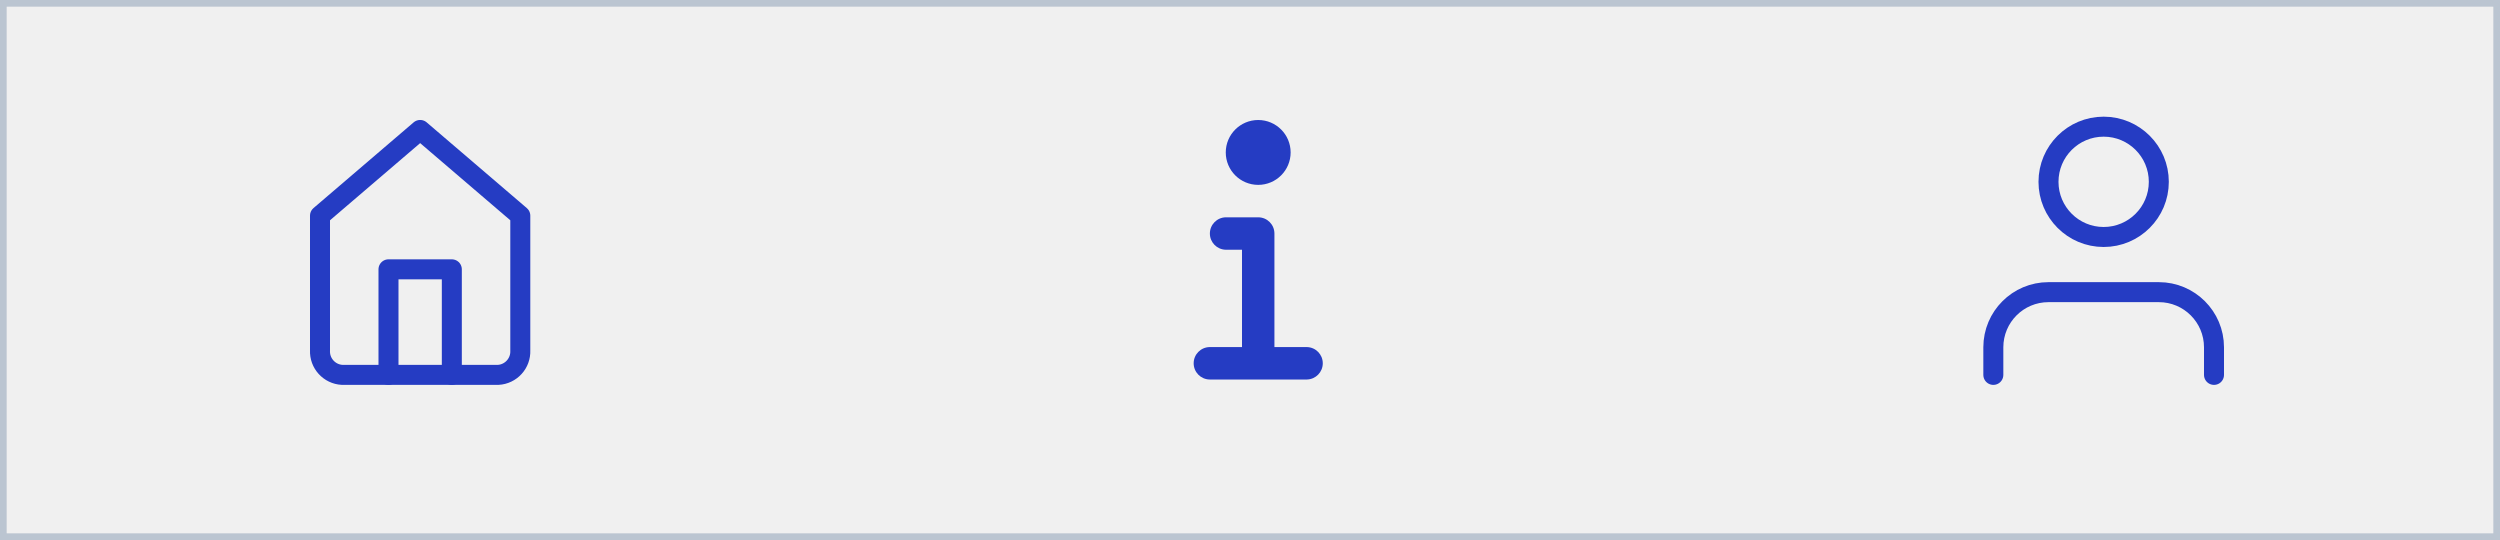
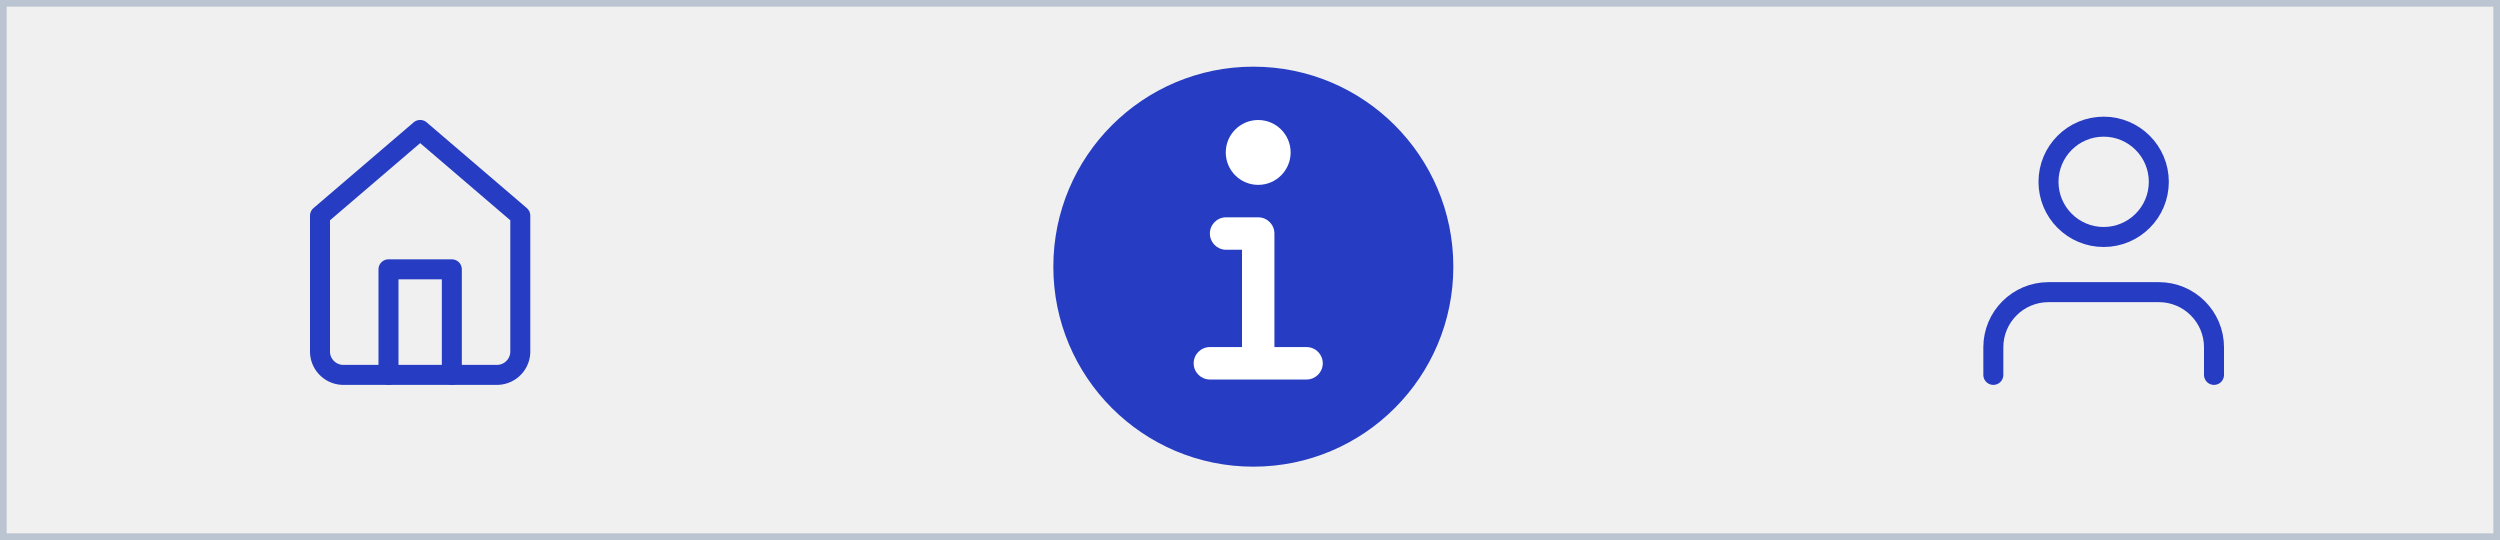
<svg xmlns="http://www.w3.org/2000/svg" width="375" height="81" viewBox="0 0 375 81">
  <defs>
-     <style>.a,.c,.g{fill:none;}.a{stroke:#bbc5d1;}.b{fill:rgba(209,209,209,0);}.c{stroke:#253cc3;stroke-linecap:round;stroke-linejoin:round;stroke-width:3px;}.d{fill:rgba(37,60,195,0);}.e{fill:#253cc3;}.f{stroke:none;}</style>
+     <style>.a,.c,.h{fill:none;}.a{stroke:#bbc5d1;}.b{fill:rgba(209,209,209,0);}.c{stroke:#253cc3;stroke-linecap:round;stroke-linejoin:round;stroke-width:3px;}.d{fill:rgba(37,60,195,0);}.e{fill:#253cc3;}.f{fill:#fff;}.g{stroke:none;}</style>
  </defs>
+   <g class="a">
+     <rect class="g" width="375" height="81" />
+     <rect class="h" x="0.5" y="0.5" width="374" height="80" />
+   </g>
  <g transform="translate(-5997 1700)">
-     <g class="a" transform="translate(5997 -1700)">
-       <rect class="f" width="375" height="81" />
-       <rect class="g" x="0.5" y="0.5" width="374" height="80" />
-     </g>
    <circle class="b" cx="31.5" cy="31.5" r="31.5" transform="translate(6281 -1691)" />
    <g transform="translate(6290 -1685.5)">
      <path class="c" d="M39.1,34.911V30.774A8.274,8.274,0,0,0,30.822,22.5H14.274A8.274,8.274,0,0,0,6,30.774v4.137" transform="translate(0 6.822)" />
      <path class="c" d="M28.548,12.774A8.274,8.274,0,1,1,20.274,4.5a8.274,8.274,0,0,1,8.274,8.274Z" transform="translate(2.274)" />
    </g>
-     <g transform="translate(0 -15)">
-       <path class="d" d="M31.5,0A31.5,31.5,0,1,1,0,31.5,31.5,31.5,0,0,1,31.5,0Z" transform="translate(6029 -1678)" />
-       <g transform="translate(6040.5 -1668.507)">
-         <path class="c" d="M4.5,15.859,19.523,3,34.545,15.859V36.065a3.518,3.518,0,0,1-3.338,3.674H7.838A3.518,3.518,0,0,1,4.5,36.065Z" transform="translate(0 0)" />
-         <path class="c" d="M13.5,33.833V18H23V33.833" transform="translate(1.273 5.906)" />
-       </g>
+   </g>
+   <g transform="translate(-5997 1685)">
+     <path class="d" d="M31.5,0A31.5,31.5,0,1,1,0,31.5,31.5,31.5,0,0,1,31.5,0Z" transform="translate(6029 -1678)" />
+     <g transform="translate(6040.5 -1668.507)">
+       <path class="c" d="M4.5,15.859,19.523,3,34.545,15.859V36.065a3.518,3.518,0,0,1-3.338,3.674H7.838A3.518,3.518,0,0,1,4.5,36.065Z" transform="translate(0 0)" />
+       <path class="c" d="M13.5,33.833V18H23V33.833" transform="translate(1.273 5.906)" />
    </g>
-     <path class="d" d="M31.5,0A31.5,31.5,0,1,1,0,31.5,31.5,31.5,0,0,1,31.5,0Z" transform="translate(6281 -1691)" />
-     <g transform="translate(0 1)">
-       <g transform="translate(0 -17)">
-         <path class="d" d="M30,0A30,30,0,1,1,0,30,30,30,0,0,1,30,0Z" transform="translate(6155 -1674)" />
-       </g>
-       <g transform="translate(5683 -1765)">
-         <g transform="translate(493 82)">
-           <path class="e" d="M21.029,25.461H16.163V8.433A2.433,2.433,0,0,0,13.731,6H8.865a2.433,2.433,0,0,0,0,4.865H11.3v14.6H6.433a2.433,2.433,0,0,0,0,4.865h14.6a2.433,2.433,0,0,0,0-4.865Z" transform="translate(-4 8.596)" />
-           <path class="e" d="M10.865,9.731A4.865,4.865,0,1,0,6,4.865,4.865,4.865,0,0,0,10.865,9.731Z" transform="translate(-1.135)" />
-         </g>
+   </g>
+   <path class="d" d="M31.5,0A31.5,31.5,0,1,1,0,31.5,31.5,31.5,0,0,1,31.5,0Z" transform="translate(284 9)" />
+   <g transform="translate(-5997 1701)">
+     <g transform="translate(0 -17)">
+       <path class="e" d="M30,0A30,30,0,1,1,0,30,30,30,0,0,1,30,0Z" transform="translate(6155 -1674)" />
+     </g>
+     <g transform="translate(5683 -1765)">
+       <g transform="translate(493 82)">
+         <path class="f" d="M21.029,25.461H16.163V8.433A2.433,2.433,0,0,0,13.731,6H8.865a2.433,2.433,0,0,0,0,4.865H11.3v14.6H6.433a2.433,2.433,0,0,0,0,4.865h14.6a2.433,2.433,0,0,0,0-4.865Z" transform="translate(-4 8.596)" />
+         <path class="f" d="M10.865,9.731A4.865,4.865,0,1,0,6,4.865,4.865,4.865,0,0,0,10.865,9.731Z" transform="translate(-1.135)" />
      </g>
    </g>
  </g>
</svg>
